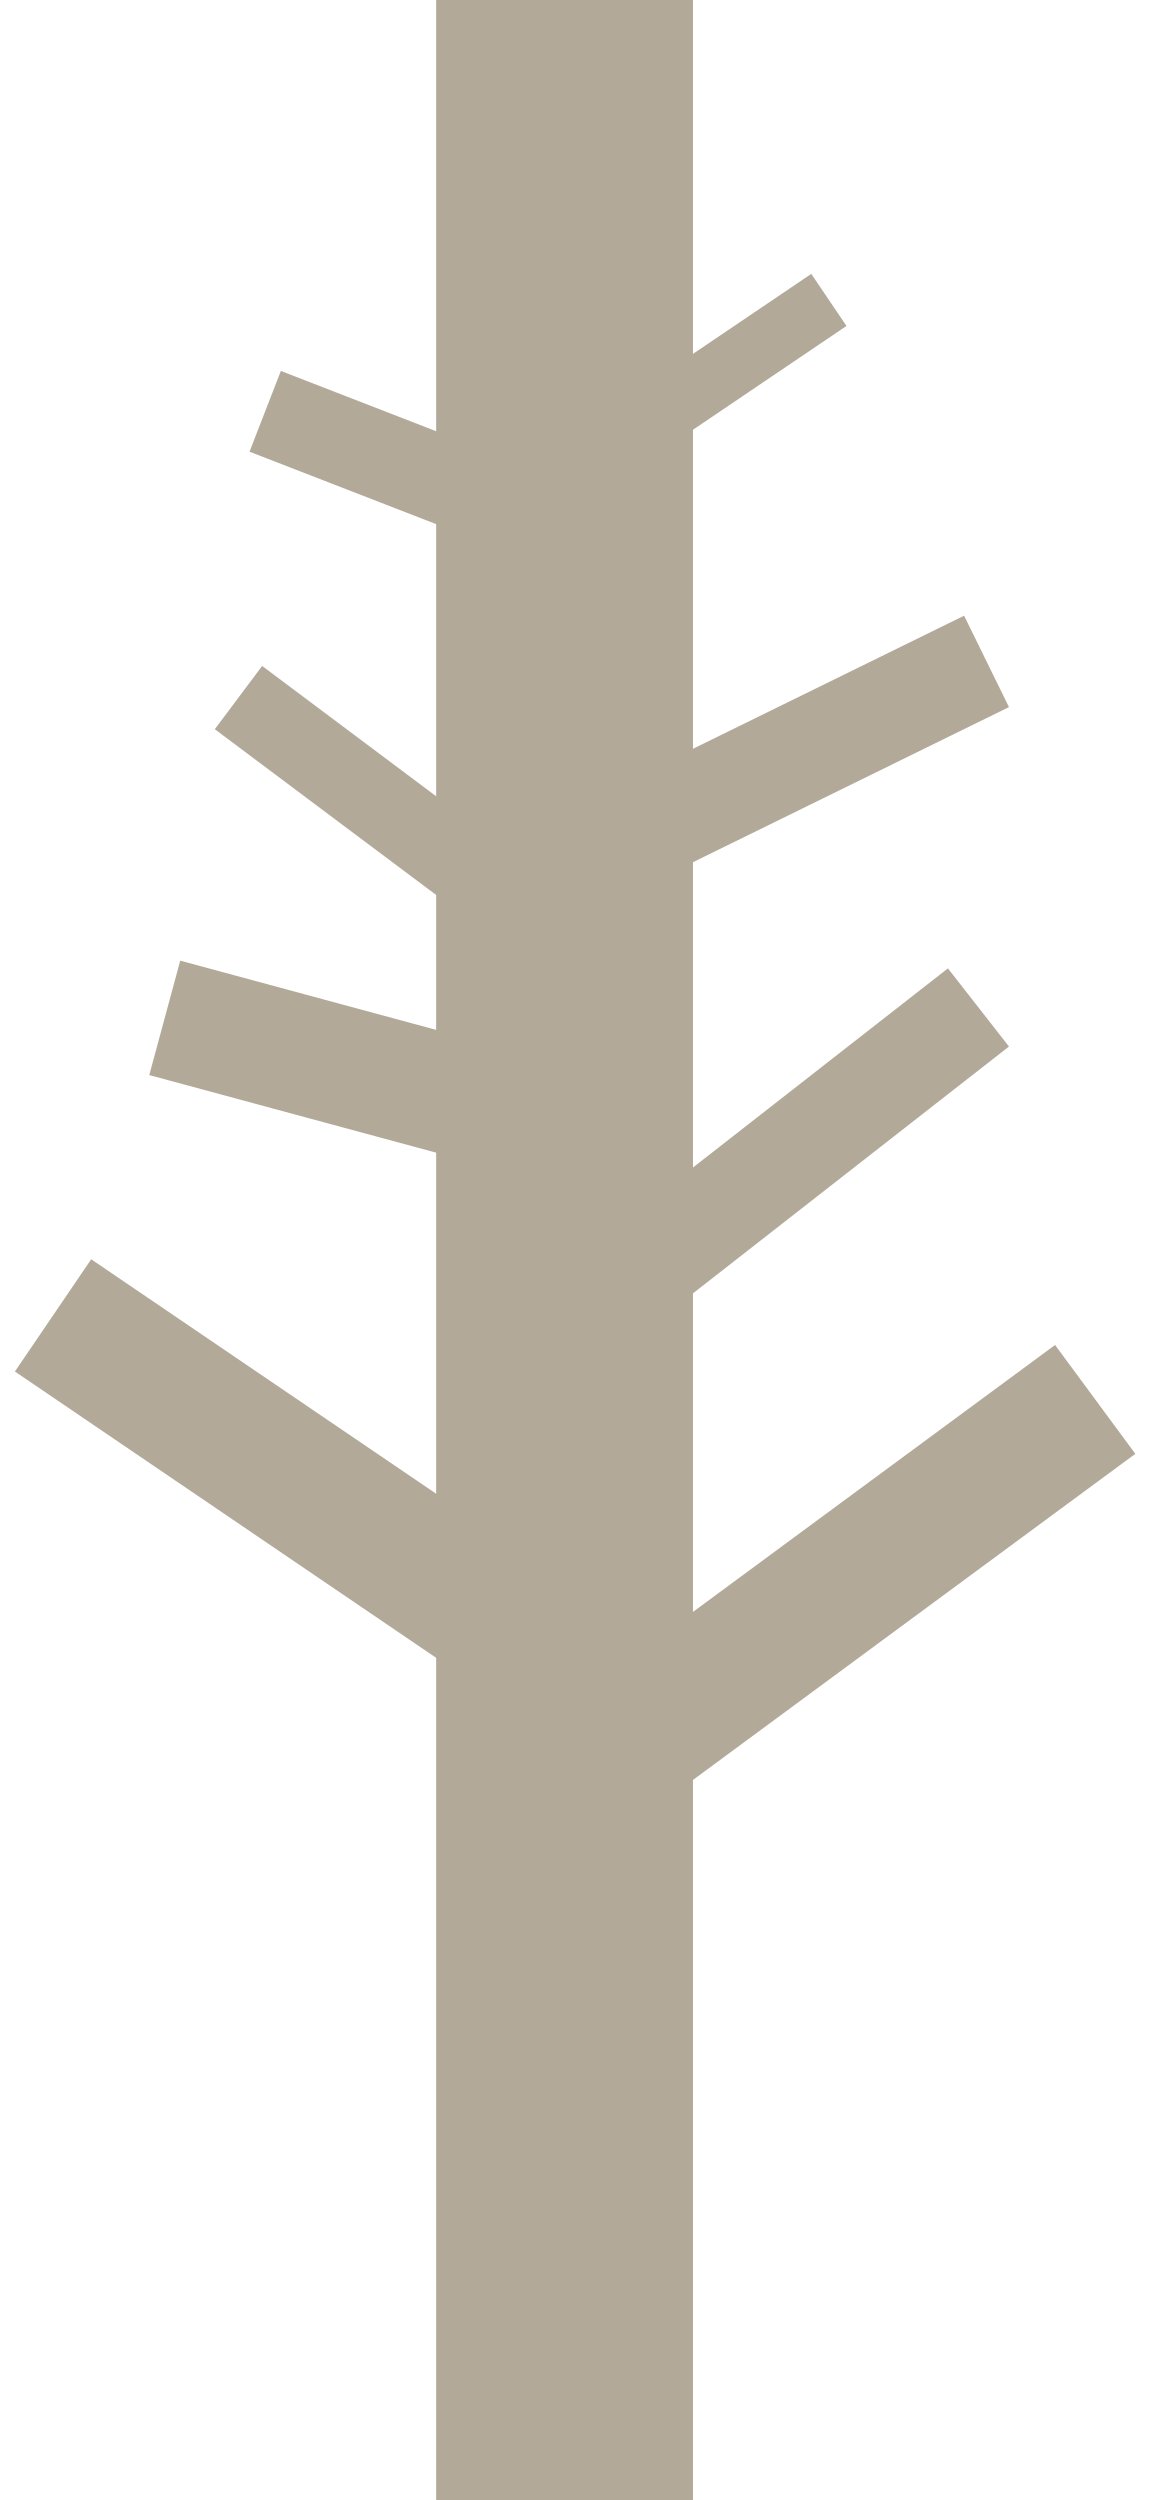
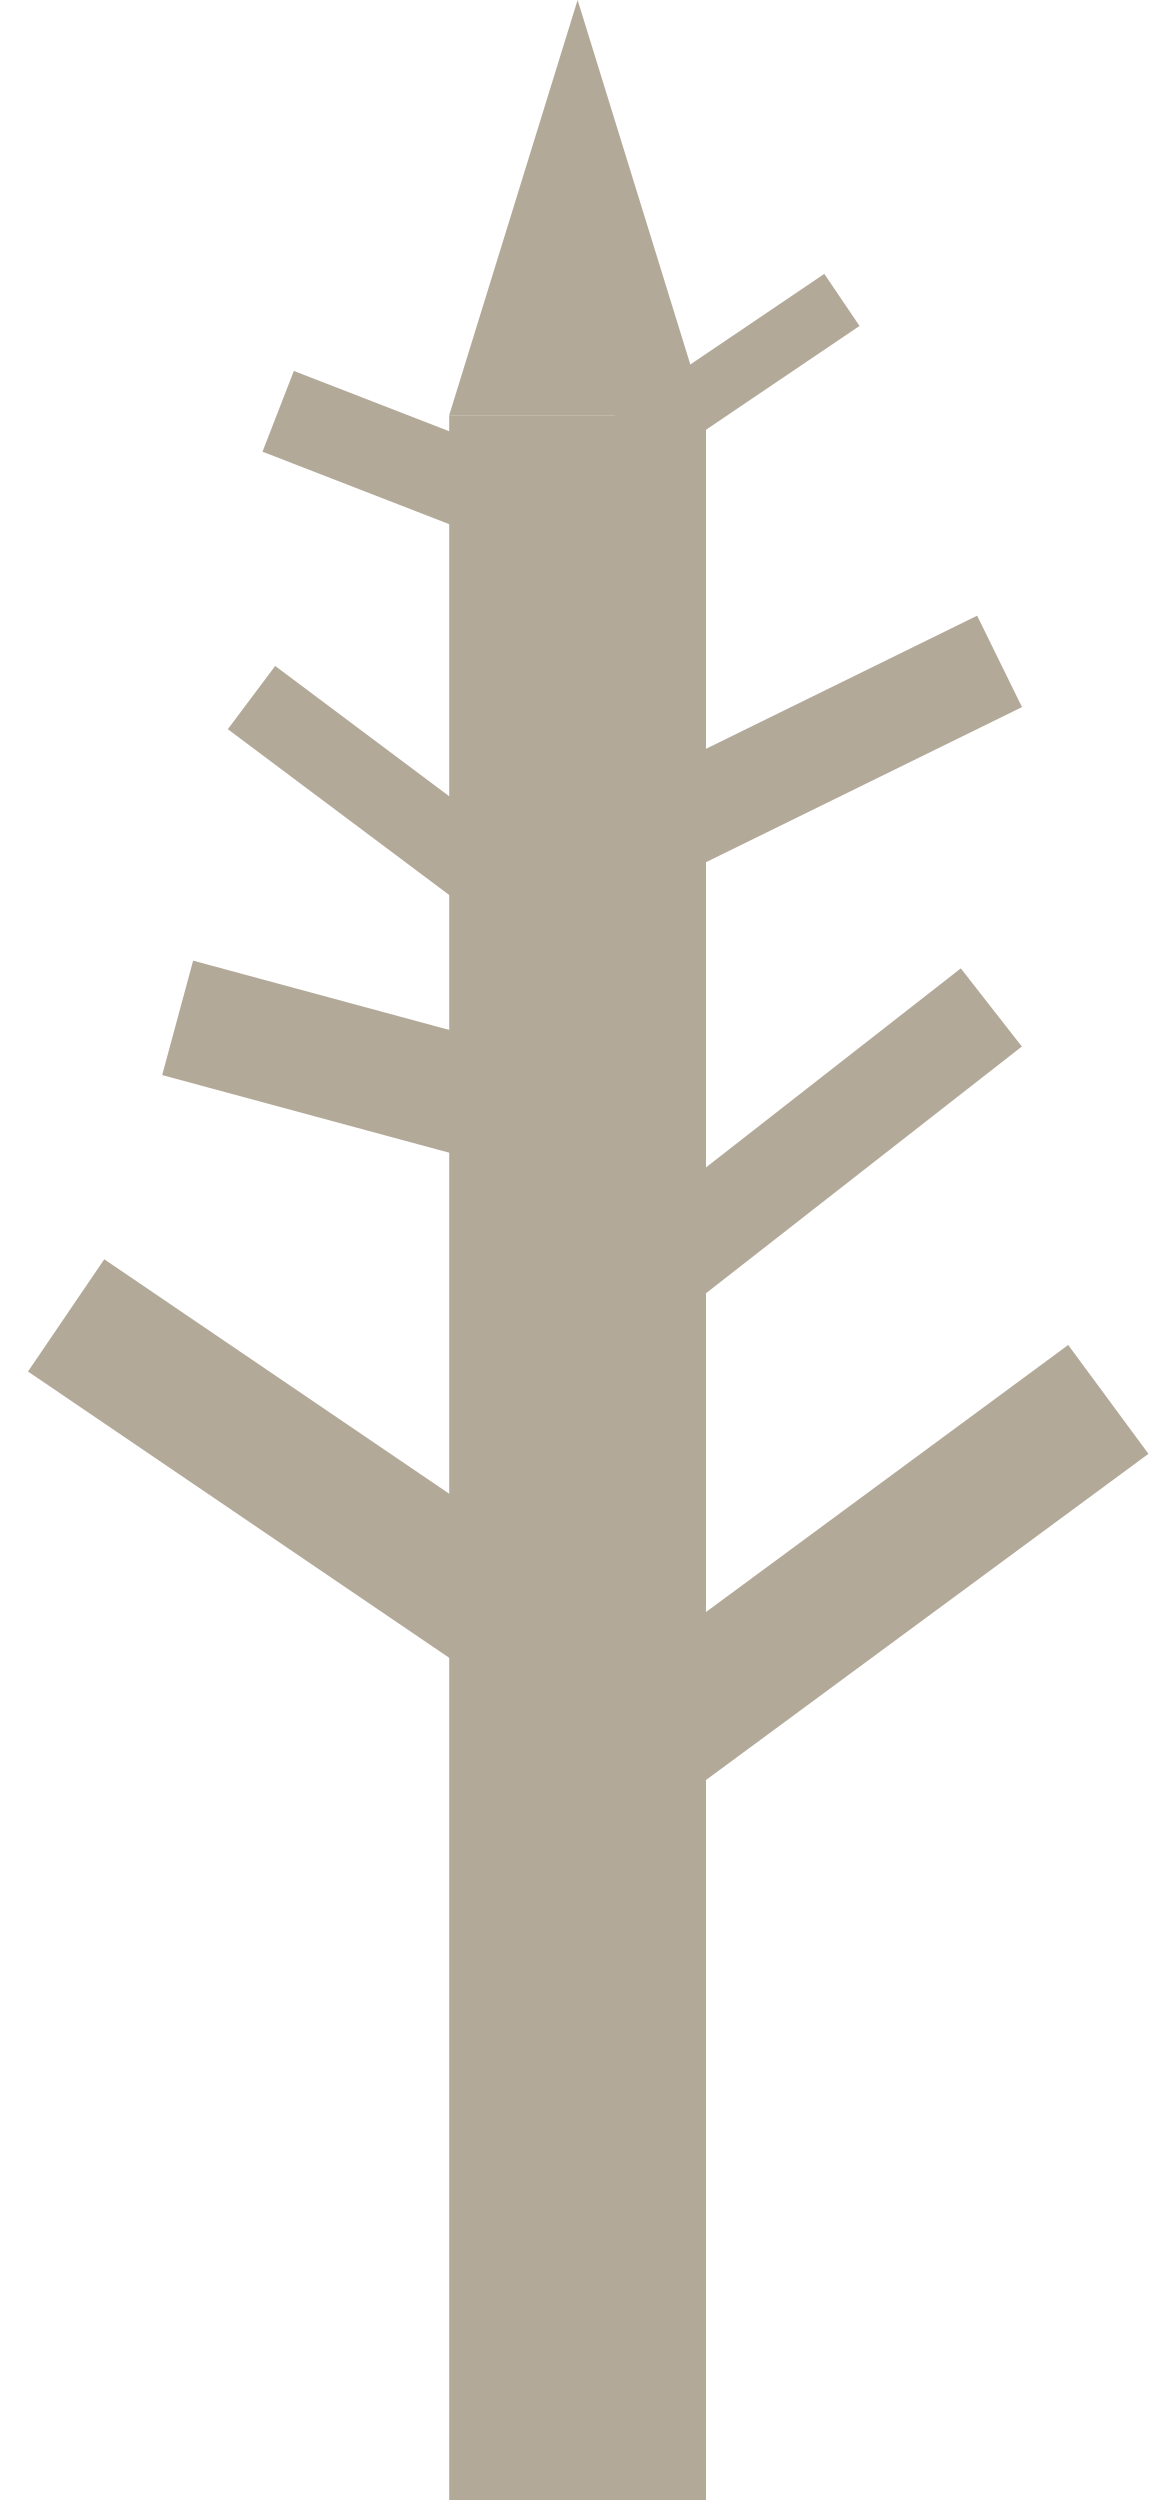
<svg xmlns="http://www.w3.org/2000/svg" width="100%" height="100%" viewBox="0 0 390 844" version="1.1" xml:space="preserve" style="fill-rule:evenodd;clip-rule:evenodd;stroke-linejoin:round;stroke-miterlimit:2;">
  <g id="Tree" transform="matrix(1,0,0,1,20.4562,0)">
-     <g transform="matrix(1.01807,0,0,1,15.1201,-21.4935)">
+     <g transform="matrix(1.01807,0,0,0.801807,19.5229,150.041)">
      <rect x="109.688" y="-12.3" width="85.163" height="877.794" style="fill:rgb(178,169,153);" />
    </g>
-     <g transform="matrix(1.32816,0.90271,-0.749284,1.10242,428.83,-250.41)">
+     <g transform="matrix(1.32816,0.90271,-0.749284,1.10242,433.244,-250.41)">
      <rect x="20.933" y="595.64" width="123.64" height="34.373" style="fill:rgb(178,169,153);" />
    </g>
-     <g transform="matrix(0.800451,0.599399,-0.599399,0.800451,216.933,-22.6183)">
+     <g transform="matrix(0.800451,0.599399,-0.599399,0.800451,221.33,-22.6183)">
      <rect x="29.142" y="287.309" width="94.397" height="26.678" style="fill:rgb(178,169,153);" />
    </g>
-     <g transform="matrix(1.24001,0.335396,-0.261096,0.965313,142.656,-139.107)">
+     <g transform="matrix(1.24001,0.335396,-0.261096,0.965313,147.012,-139.107)">
      <rect x="17.342" y="474.052" width="125.692" height="40.016" style="fill:rgb(178,169,153);" />
    </g>
-     <g transform="matrix(0.524787,-0.354875,0.340792,0.503961,39.7468,146.52)">
+     <g transform="matrix(0.524787,-0.354875,0.340792,0.503961,44.1468,146.52)">
      <rect x="176.894" y="123.14" width="150.318" height="34.886" style="fill:rgb(178,169,153);" />
    </g>
-     <g transform="matrix(1.01759,0.395007,-0.36187,0.932229,116.915,-30.5162)">
+     <g transform="matrix(1.01759,0.395007,-0.36187,0.932229,121.298,-30.5162)">
      <rect x="15.29" y="160.591" width="91.832" height="29.243" style="fill:rgb(178,169,153);" />
    </g>
-     <g transform="matrix(0.809988,-0.397585,0.440633,0.897687,-82.0323,71.5057)">
+     <g transform="matrix(0.809988,-0.397585,0.440633,0.897687,-77.6323,71.5057)">
      <rect x="157.399" y="292.952" width="161.091" height="34.373" style="fill:rgb(178,169,153);" />
    </g>
-     <g transform="matrix(0.503693,-0.393449,0.451397,0.577878,-84.7279,228.491)">
+     <g transform="matrix(0.503693,-0.393449,0.451397,0.577878,-80.3776,228.491)">
      <rect x="149.191" y="428.392" width="229.837" height="45.66" style="fill:rgb(178,169,153);" />
    </g>
-     <g transform="matrix(0.820339,-0.60476,0.593389,0.804916,-346.14,146.629)">
+     <g transform="matrix(0.820339,-0.60476,0.593389,0.804916,-341.706,146.629)">
      <rect x="154.834" y="652.073" width="204.699" height="45.66" style="fill:rgb(178,169,153);" />
+     </g>
+     <g transform="matrix(1,0,0,1,-16.0534,0)">
+       <path d="M190.597,0L233.948,140.179L147.246,140.179L190.597,0Z" style="fill:rgb(178,169,153);" />
    </g>
  </g>
</svg>
